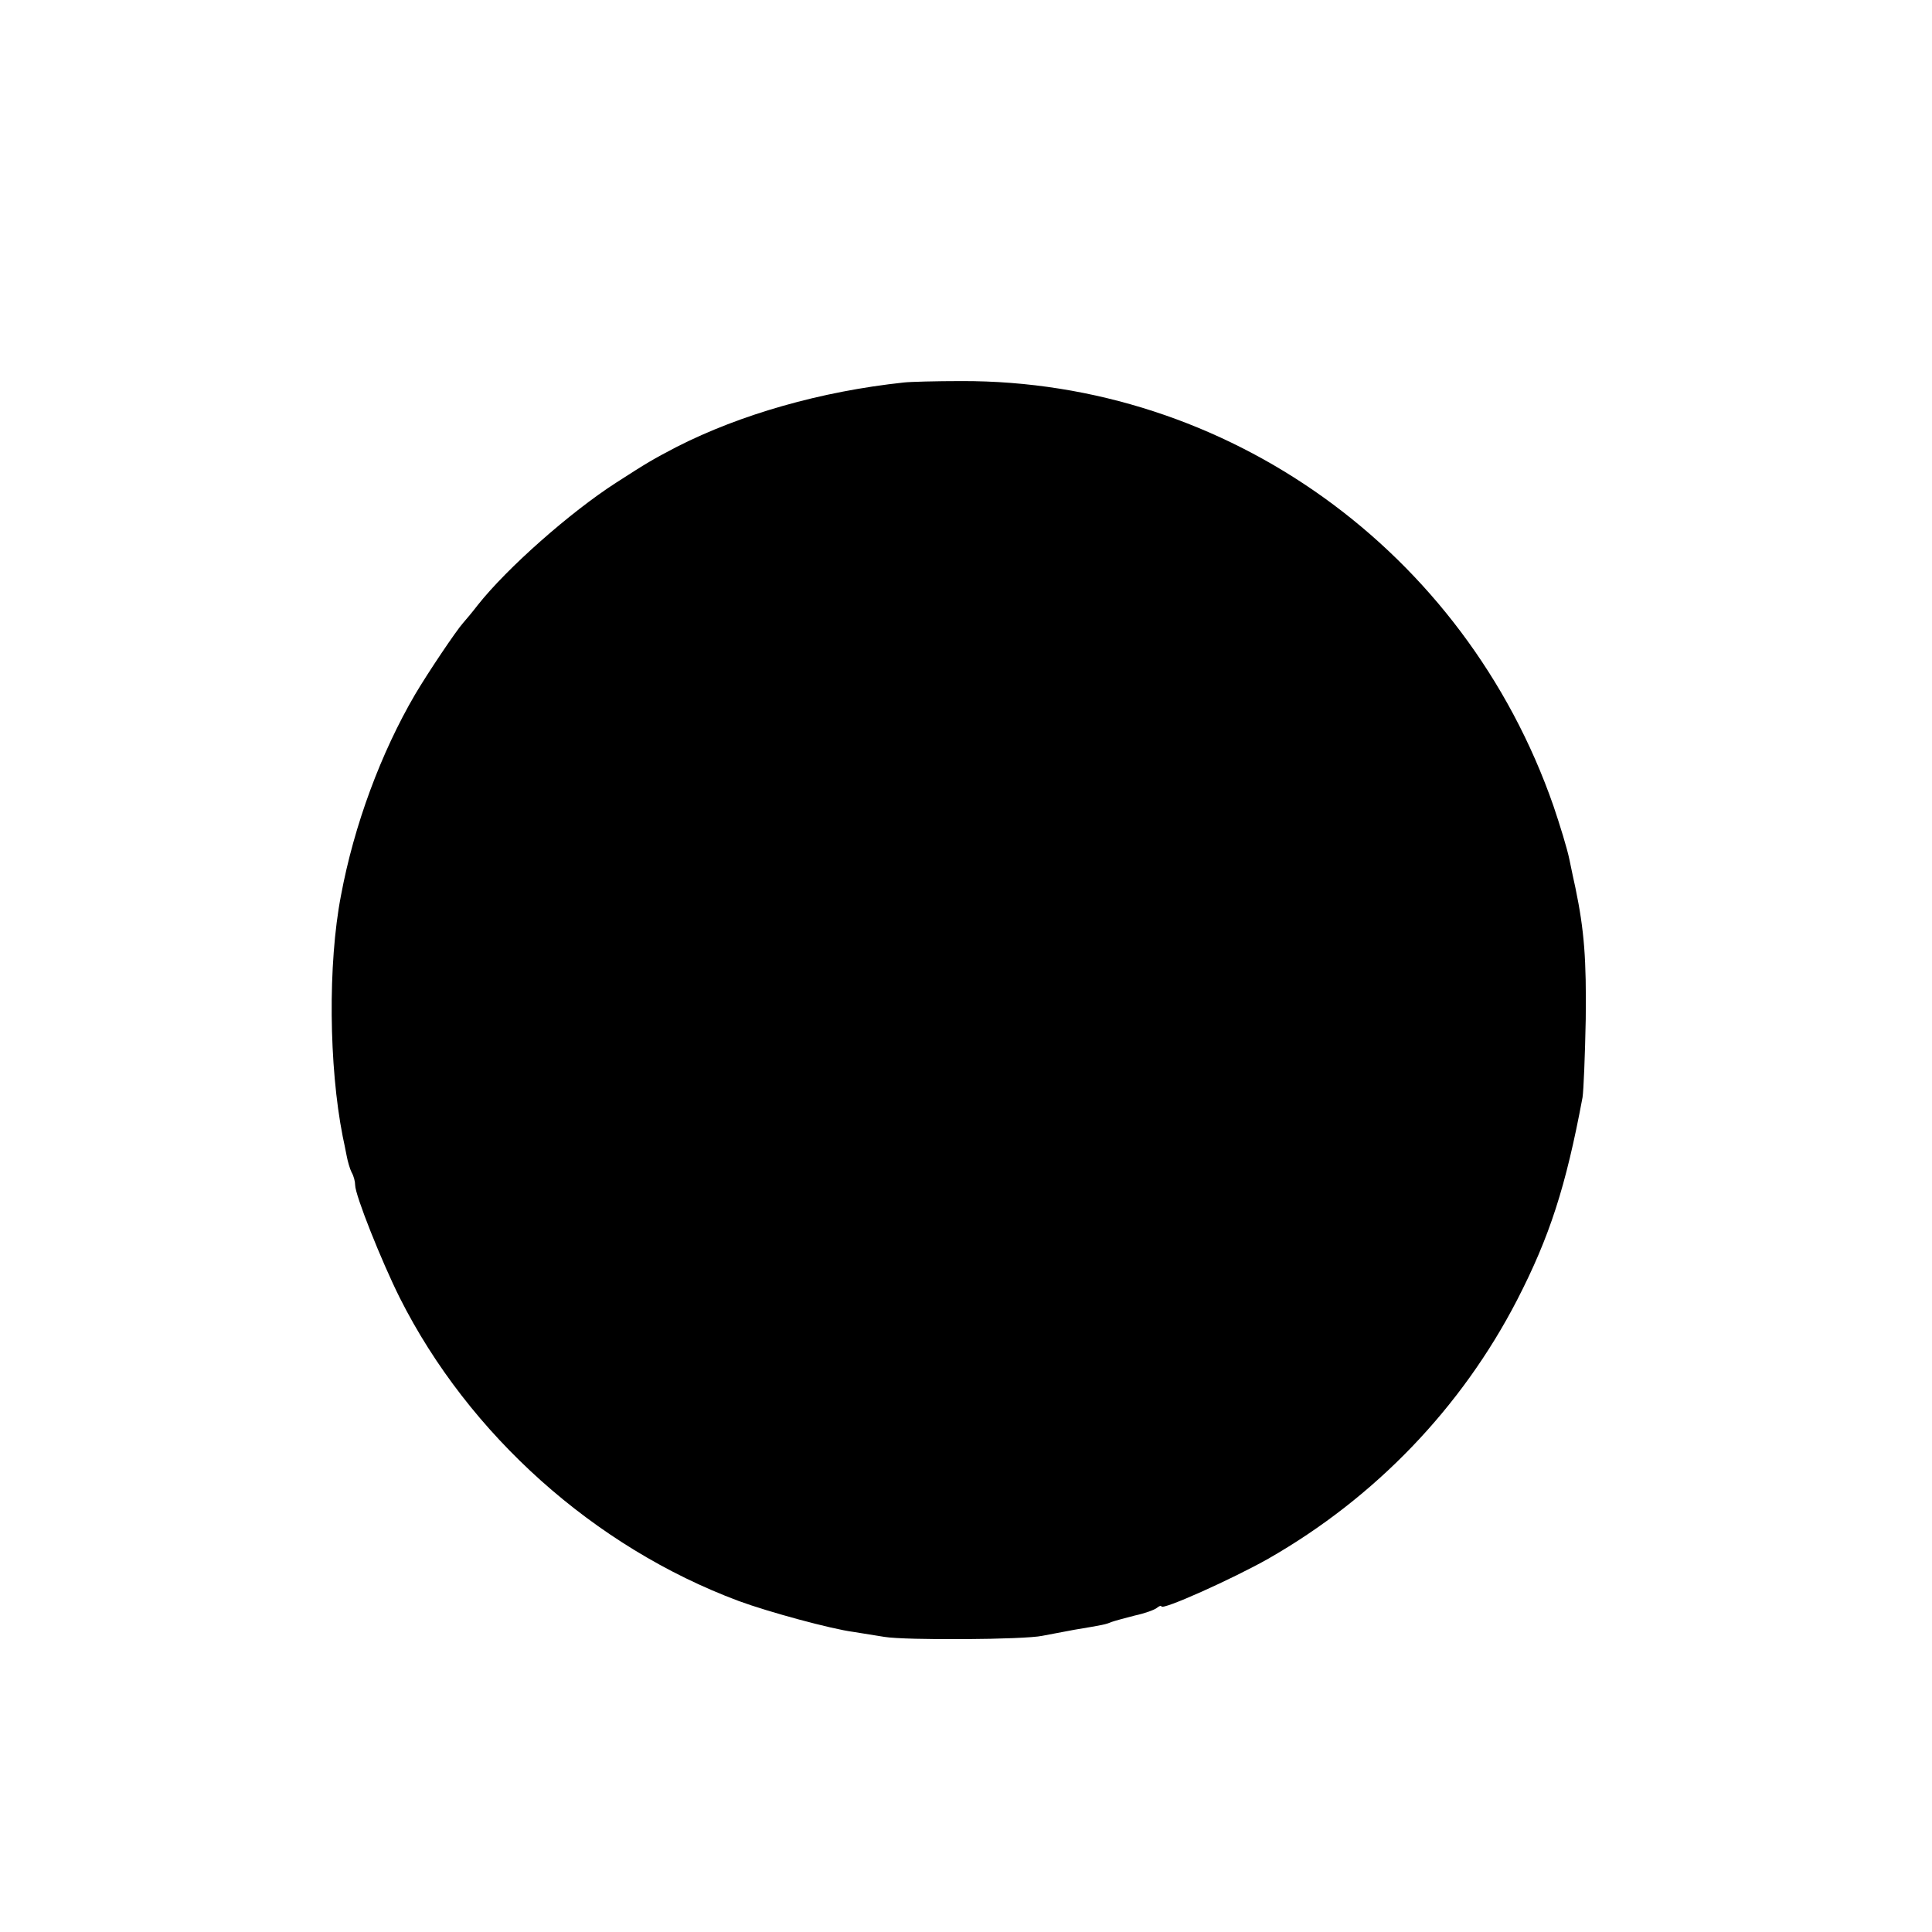
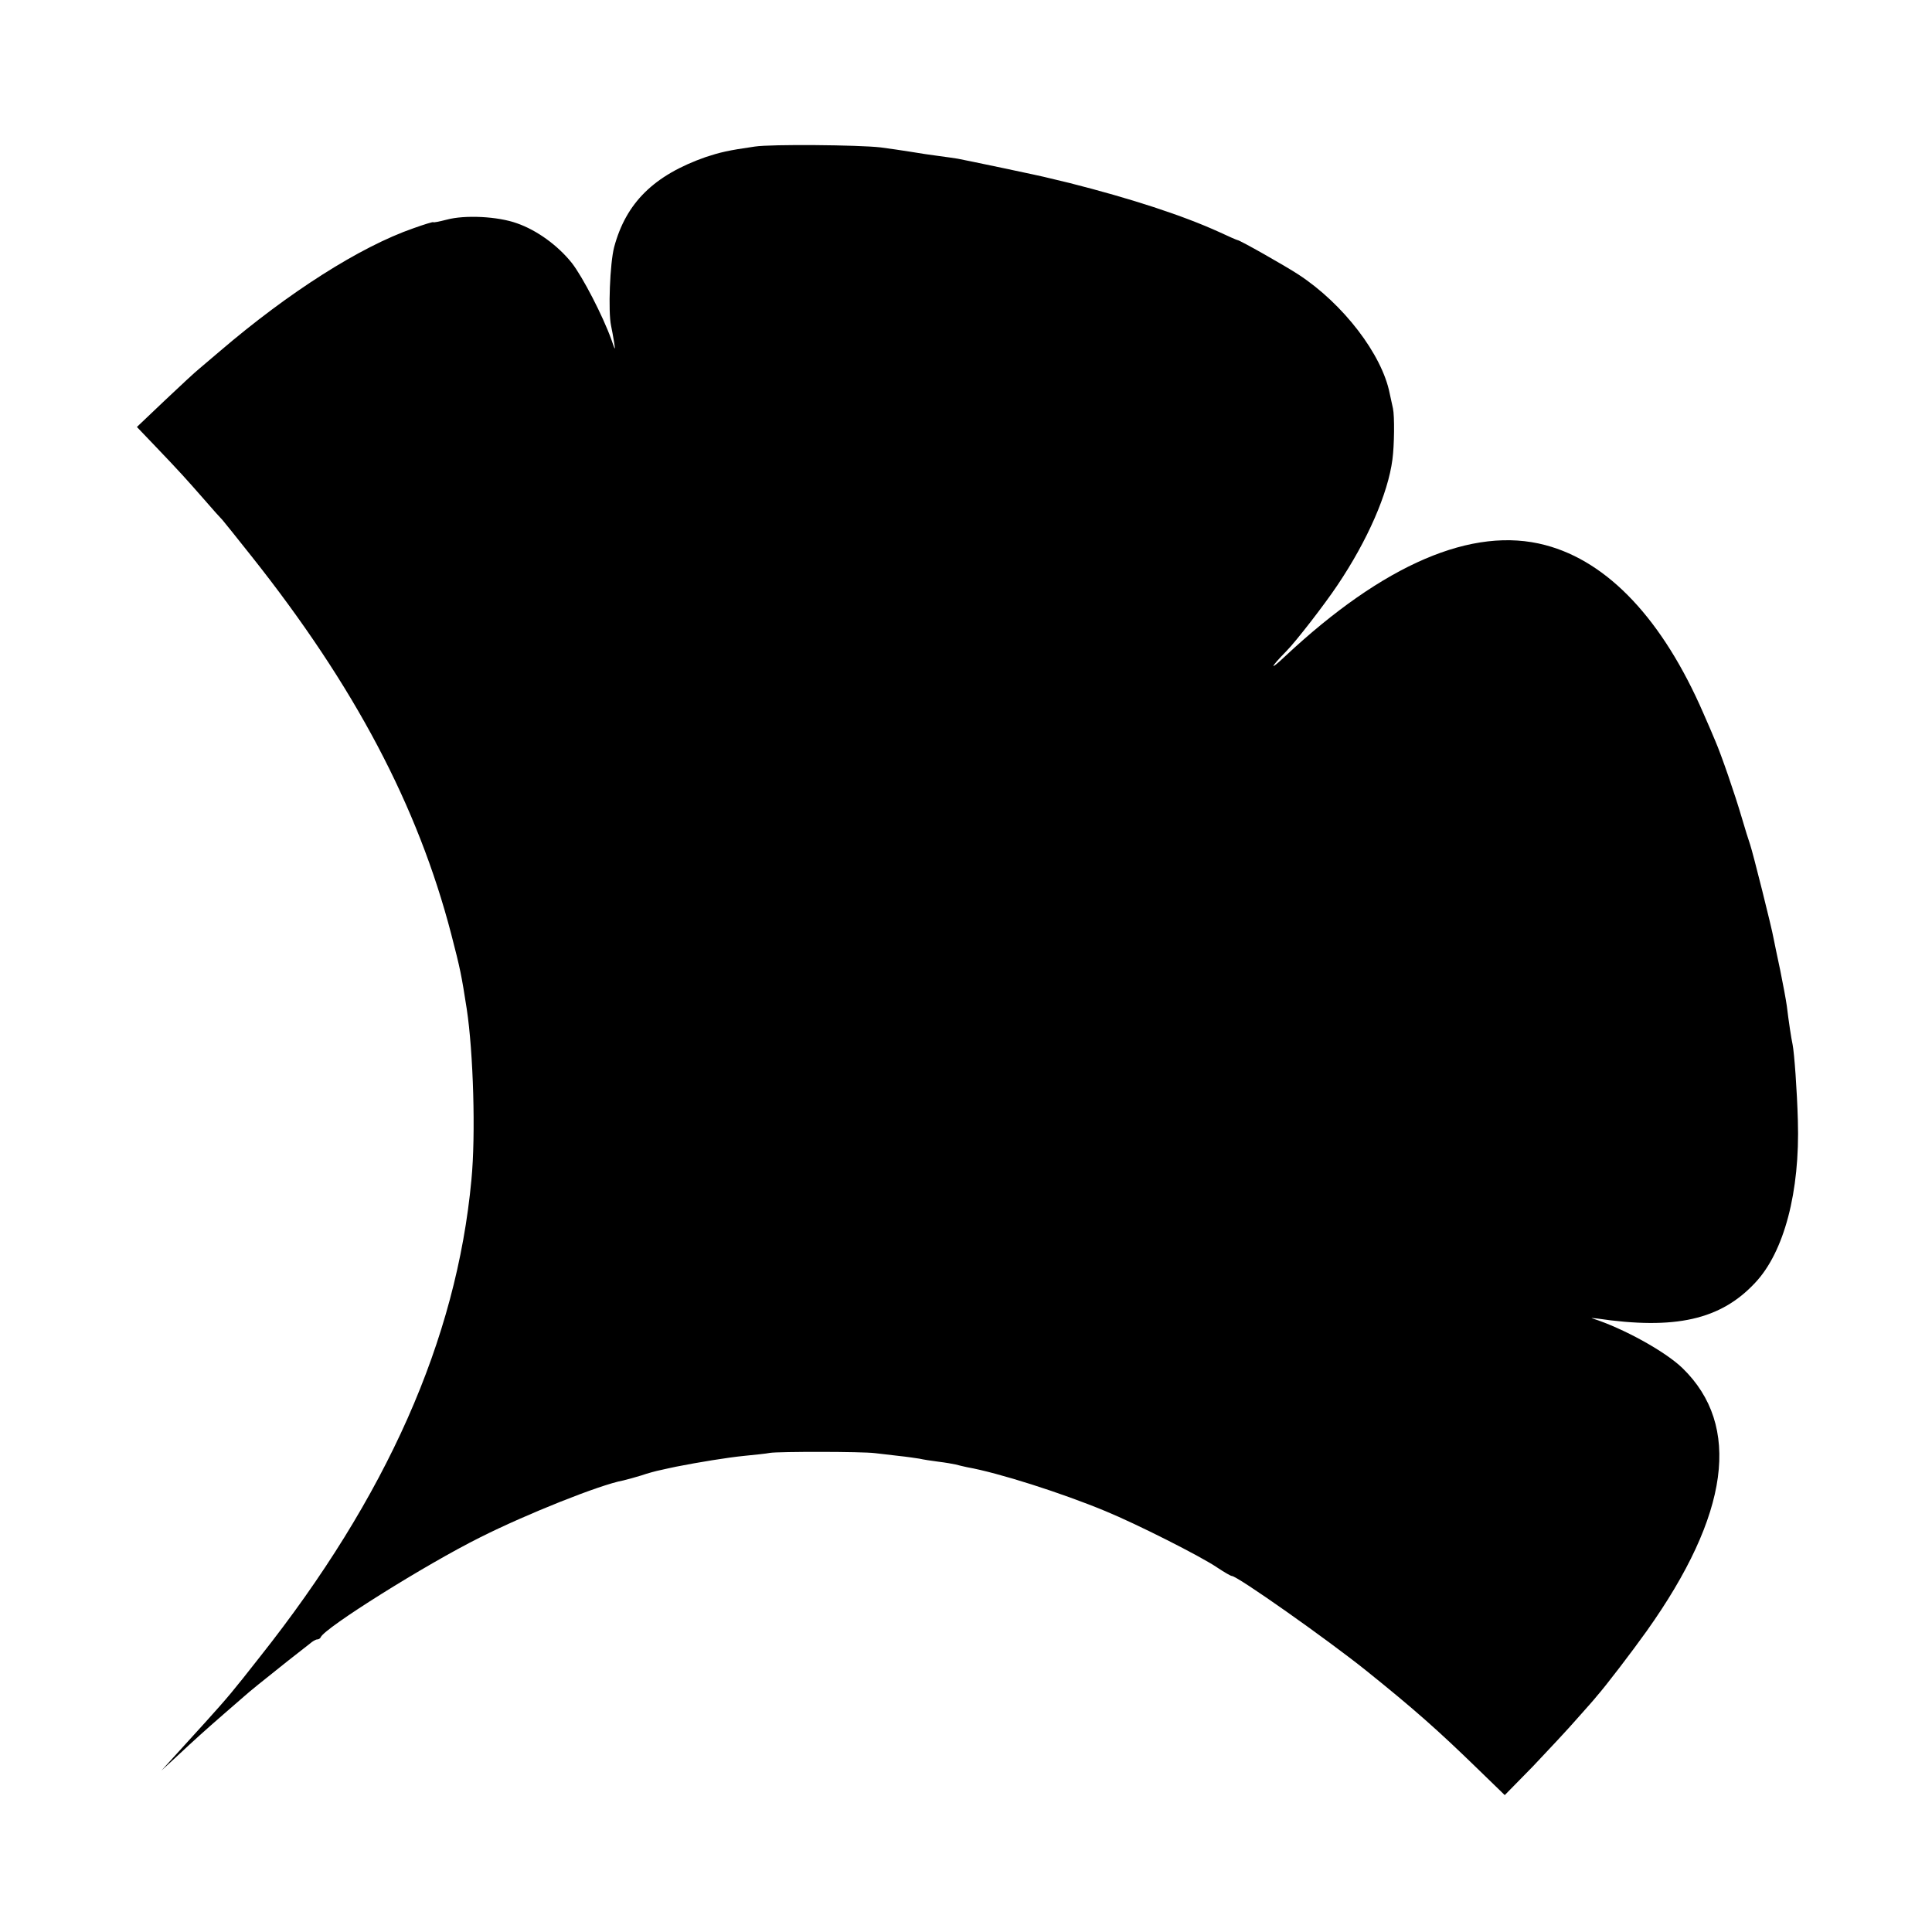
- <svg xmlns="http://www.w3.org/2000/svg" version="1.0" width="544pt" height="544pt" viewBox="0 0 544 544" preserveAspectRatio="xMidYMid meet">
-   <g transform="translate(0,544) scale(0.1,-0.1)" fill="#000000" stroke="none">
-     <path d="M2545 4363 c-234 -25 -460 -90 -639 -181 -69 -36 -84 -45 -171 -101 -129 -83 -307 -240 -390 -345 -16 -21 -35 -43 -41 -50 -19 -21 -99 -140 -135 -201 -96 -164 -172 -368 -209 -567 -37 -192 -34 -480 5 -678 3 -14 8 -38 11 -54 3 -16 9 -37 14 -47 6 -10 10 -26 10 -36 0 -28 74 -214 126 -318 194 -385 547 -701 954 -853 84 -31 261 -79 323 -87 18 -3 57 -9 87 -14 59 -10 395 -8 445 3 17 3 57 11 90 17 84 14 88 15 105 22 8 3 38 11 65 18 28 6 56 16 63 22 6 5 12 7 12 4 0 -13 202 78 301 134 301 172 544 425 701 729 91 177 137 318 184 570 3 19 7 118 9 220 2 168 -4 250 -29 370 -3 14 -11 50 -17 80 -6 30 -27 98 -45 151 -250 718 -919 1198 -1667 1196 -72 0 -145 -2 -162 -4z" />
+ <svg xmlns="http://www.w3.org/2000/svg" version="1.0" width="700pt" height="700pt" viewBox="0 0 700 700" preserveAspectRatio="xMidYMid meet">
+   <g transform="translate(0,700) scale(0.1,-0.1)" fill="#000000" stroke="none">
+     <path d="M2735 6469 c-98 -14 -126 -21 -178 -38 -188 -66 -289 -166 -332 -327 -15 -58 -22 -232 -11 -284 3 -14 8 -41 11 -60 5 -32 4 -31 -10 10 -31 86 -104 227 -143 277 -51 64 -127 119 -199 144 -69 25 -189 31 -255 13 -27 -7 -48 -11 -48 -9 0 2 -33 -8 -72 -22 -193 -67 -452 -232 -702 -446 -27 -23 -60 -51 -73 -62 -14 -11 -70 -63 -126 -116 l-101 -96 66 -69 c90 -94 114 -121 178 -194 30 -35 60 -68 66 -74 5 -6 53 -65 105 -131 374 -471 603 -905 724 -1370 33 -127 37 -148 56 -270 24 -157 33 -457 17 -620 -54 -579 -307 -1149 -767 -1729 -98 -125 -114 -144 -196 -235 -54 -59 -60 -66 -120 -132 l-40 -44 50 46 c76 71 104 96 175 158 36 31 70 61 76 66 14 13 72 60 154 125 36 28 73 57 83 65 9 8 21 15 26 15 5 0 11 3 13 8 14 34 381 264 578 362 167 84 435 191 518 206 13 3 42 11 65 18 23 8 56 17 72 20 17 4 41 9 55 12 81 16 185 33 245 39 39 4 81 8 95 11 32 5 334 5 380 -1 19 -2 58 -7 86 -10 29 -3 62 -8 75 -10 13 -3 44 -8 69 -11 25 -3 53 -8 62 -10 10 -3 29 -7 42 -10 113 -20 342 -93 501 -159 112 -46 346 -164 406 -205 24 -16 48 -30 52 -30 20 0 346 -230 487 -343 173 -139 259 -215 403 -355 l99 -96 102 104 c55 58 128 136 161 174 33 37 65 73 70 80 32 36 129 163 181 236 301 423 344 745 130 953 -63 61 -216 145 -326 180 -8 2 -1 2 15 0 284 -42 449 -5 574 129 105 111 163 330 155 588 -3 110 -13 245 -19 275 -5 23 -14 82 -21 140 -3 22 -14 81 -24 130 -11 50 -21 101 -24 115 -6 36 -75 311 -85 340 -5 14 -19 59 -31 100 -24 82 -74 227 -95 275 -7 17 -26 62 -43 100 -147 339 -345 550 -573 610 -263 70 -586 -69 -944 -404 -57 -54 -54 -41 5 19 35 35 140 171 186 240 109 162 183 332 199 455 7 51 8 158 2 185 -2 8 -7 33 -12 55 -28 141 -168 324 -330 430 -47 31 -213 125 -221 125 -2 0 -32 13 -66 29 -134 61 -322 122 -543 178 -33 8 -67 16 -75 18 -25 7 -303 65 -330 70 -14 2 -45 7 -70 10 -25 3 -70 10 -100 15 -30 5 -80 12 -110 16 -79 9 -396 12 -455 3z" />
  </g>
</svg>
